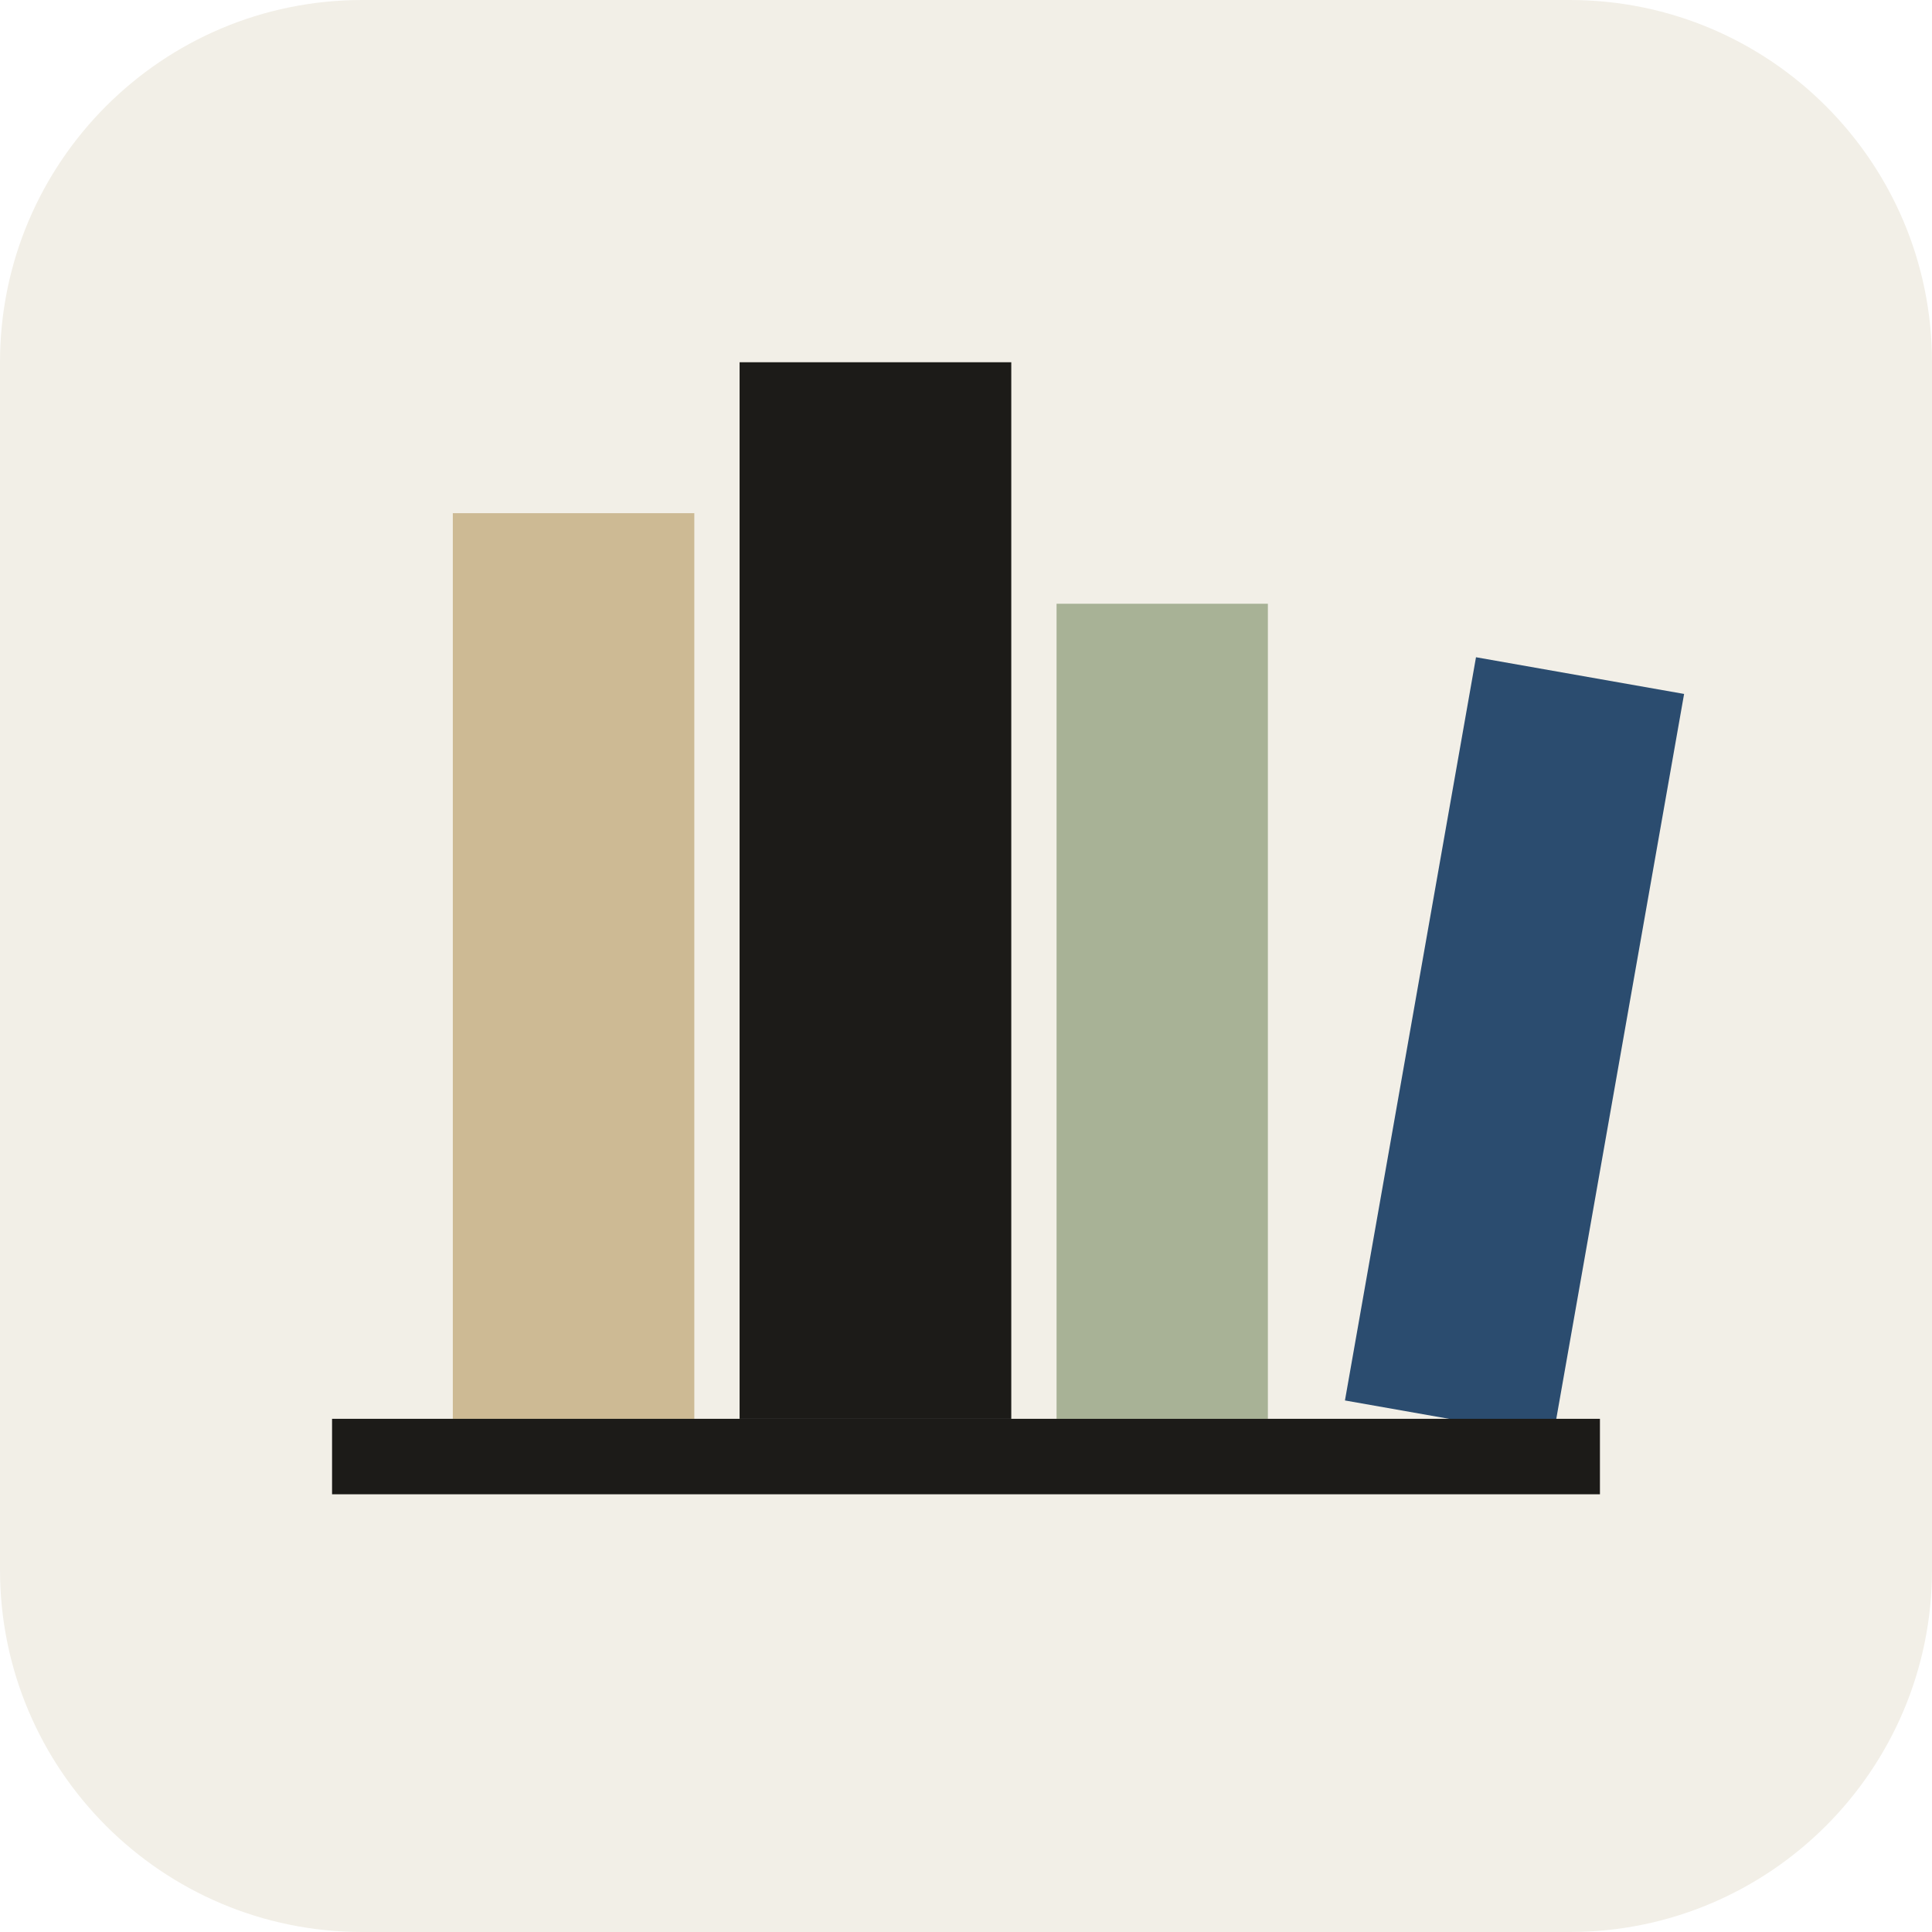
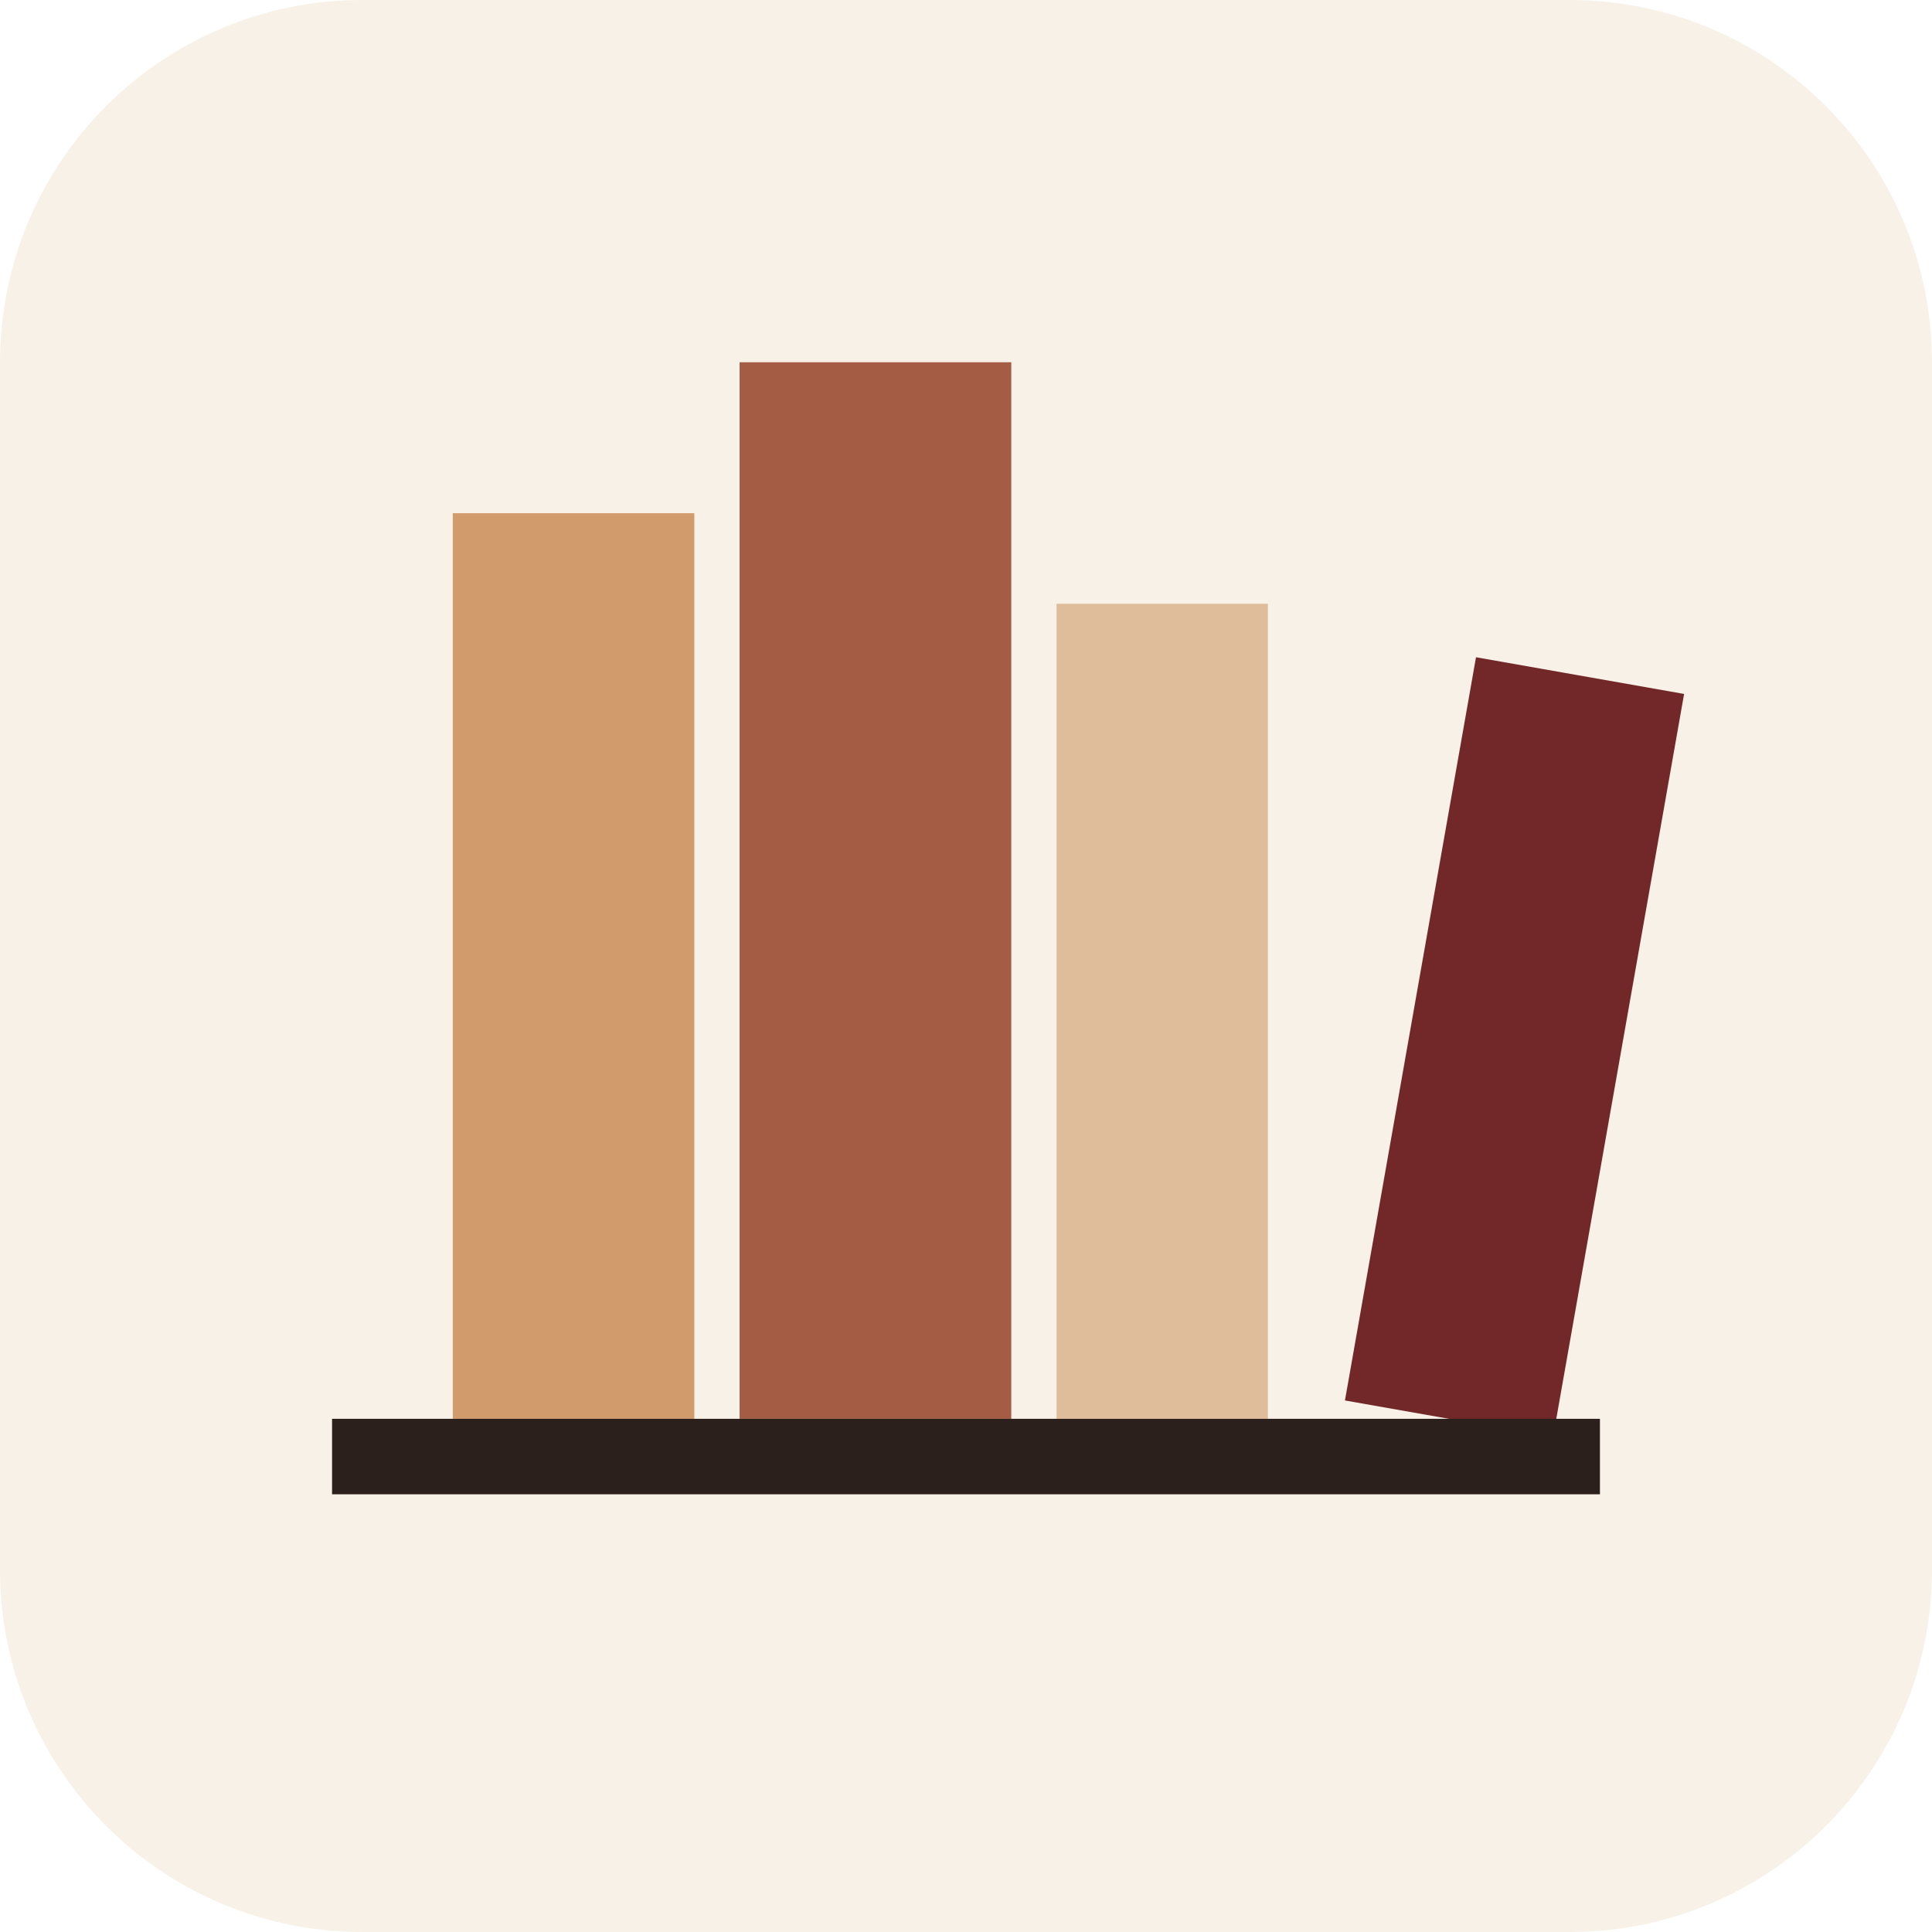
<svg xmlns="http://www.w3.org/2000/svg" viewBox="0 0 64 64">
-   <rect width="64" height="64" rx="12" fill="#F2EFE7" />
-   <rect x="15" y="17" width="8" height="30" fill="#CDBA94" />
-   <rect x="24.5" y="12" width="9" height="35" fill="#1C1B18" />
-   <rect x="35" y="20" width="7" height="27" fill="#A8B296" />
-   <rect x="44.5" y="22" width="7" height="25" fill="#2B4C6F" transform="rotate(10 48 47)" />
-   <rect x="11" y="47" width="42" height="2.5" fill="#1C1B18" />
+   <rect width="64" height="64" rx="12" fill="#F8F1E7" />
+   <rect x="15" y="17" width="8" height="30" fill="#D29B6C" />
+   <rect x="24.5" y="12" width="9" height="35" fill="#A45D44" />
+   <rect x="35" y="20" width="7" height="27" fill="#E0BD9A" />
+   <rect x="44.5" y="22" width="7" height="25" fill="#722828" transform="rotate(10 48 47)" />
+   <rect x="11" y="47" width="42" height="2.5" fill="#2B201B" />
</svg>
